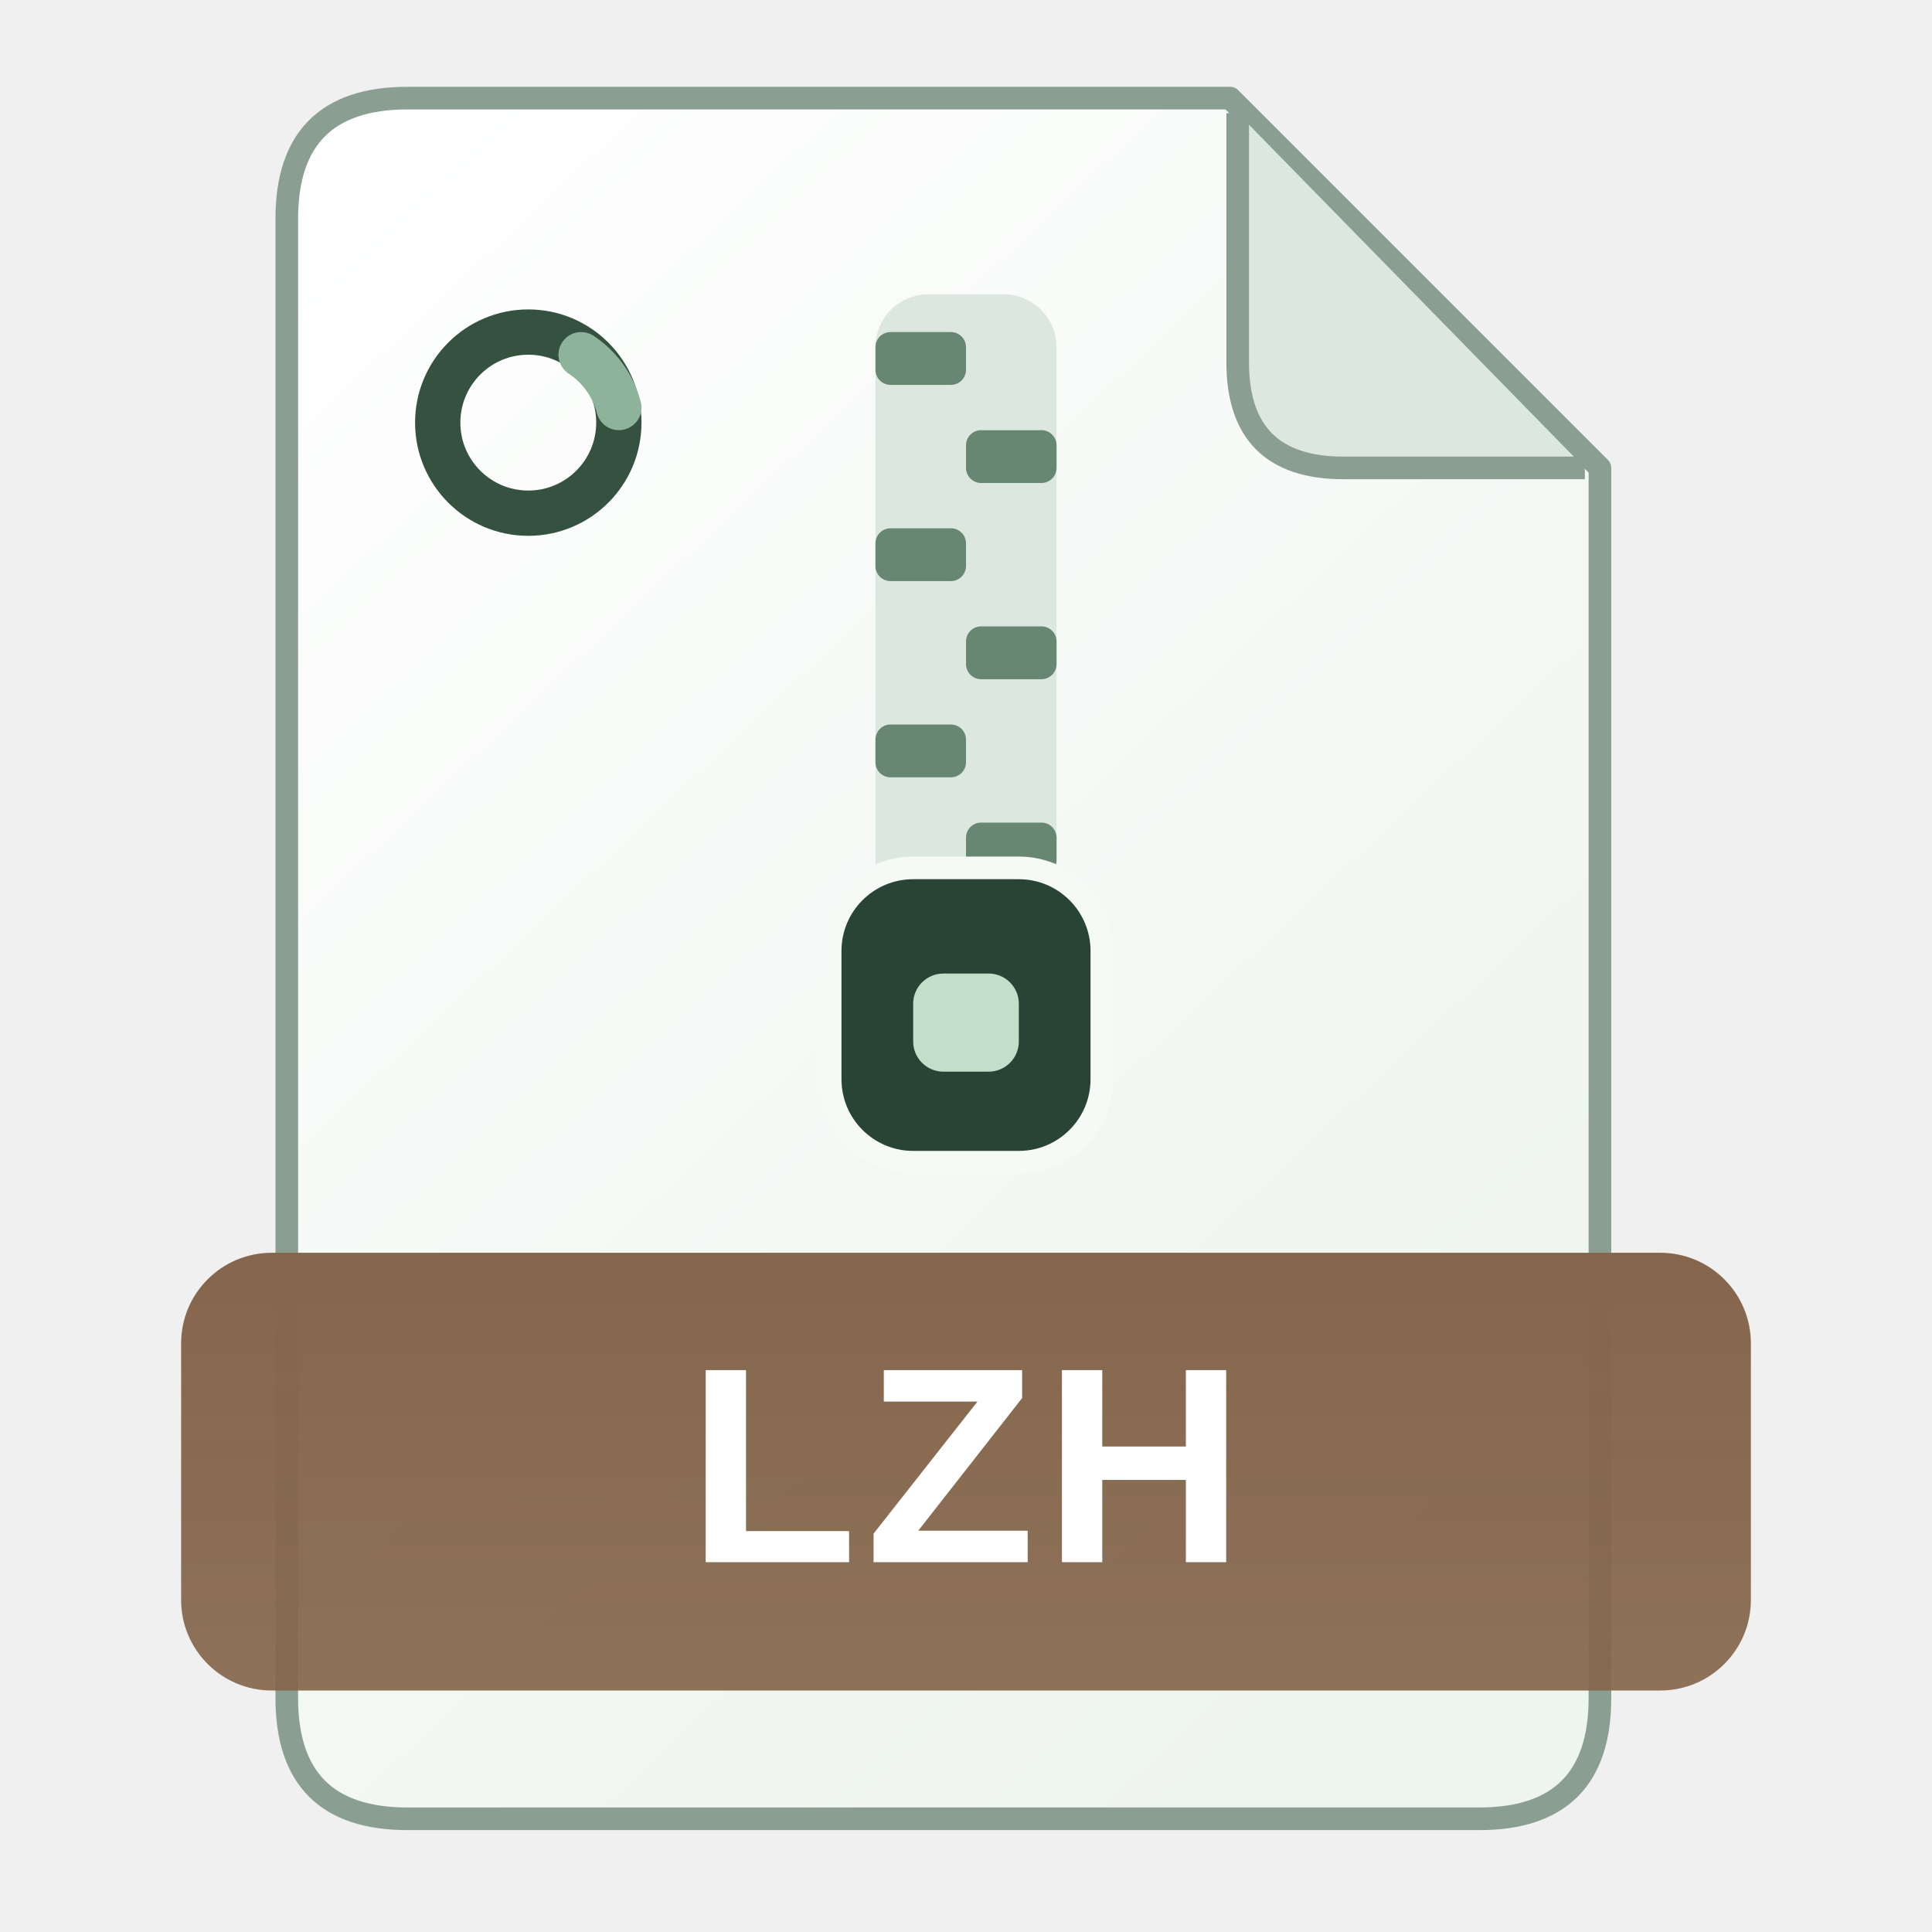
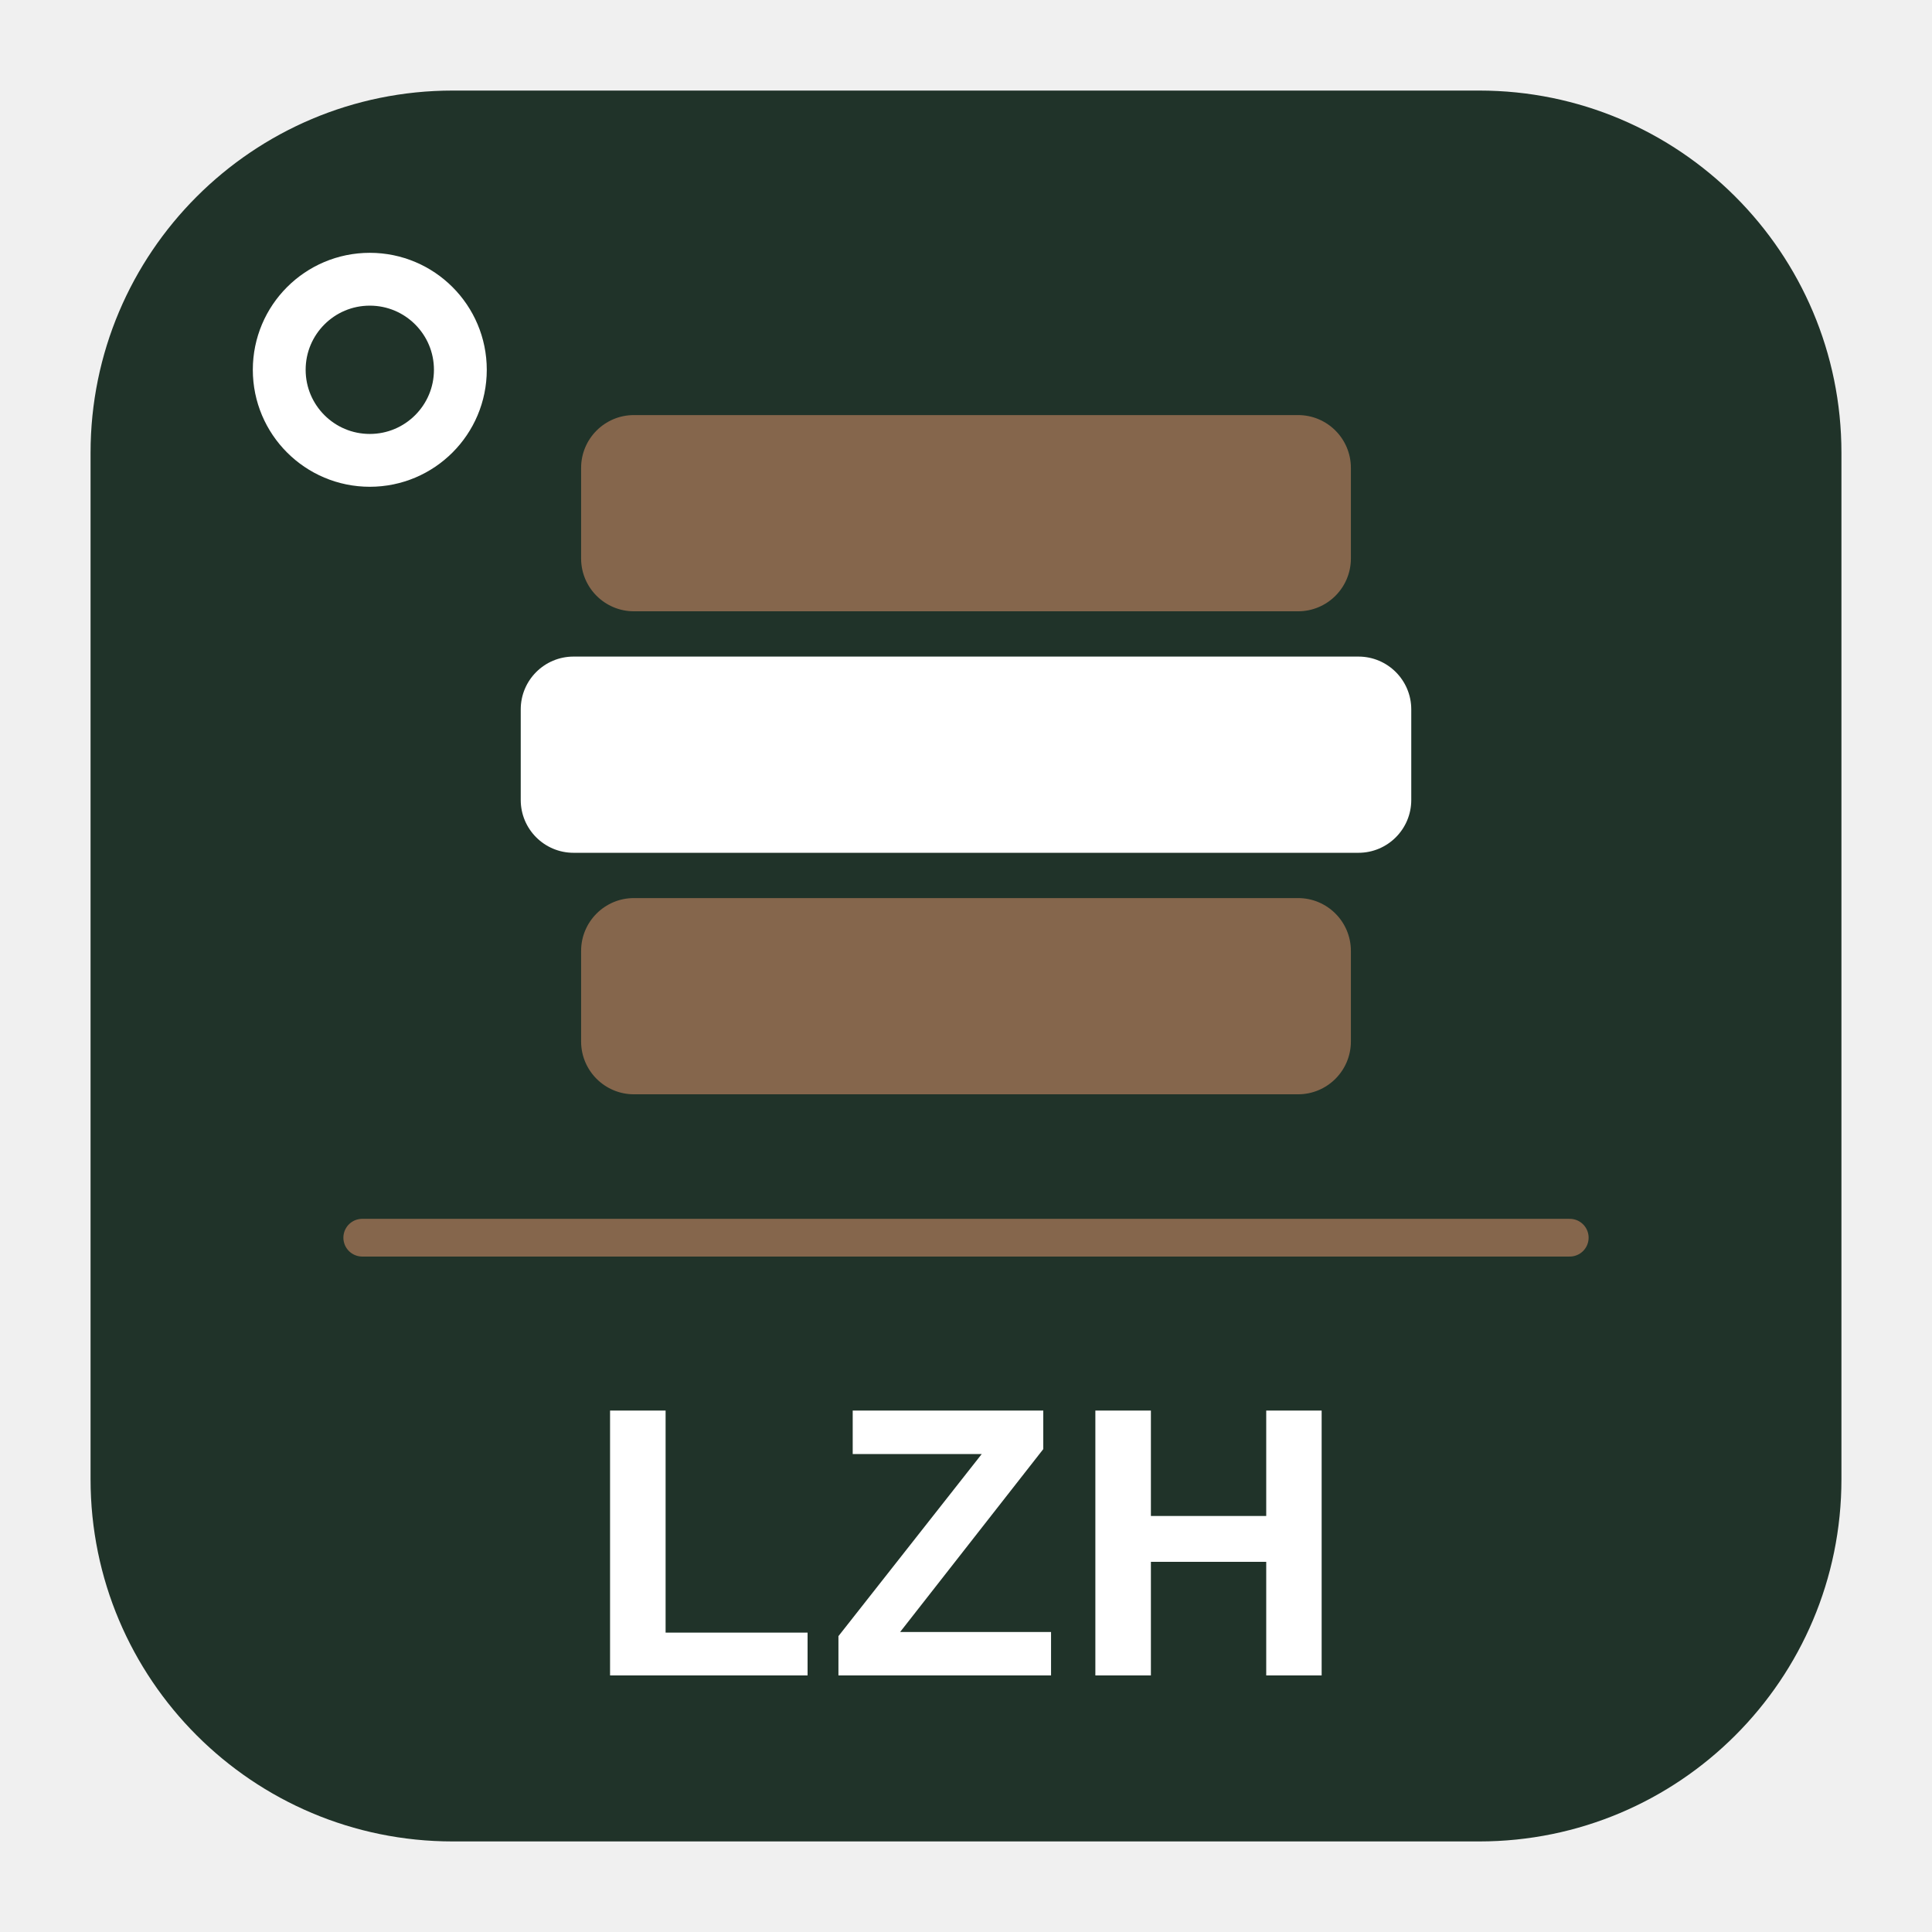
<svg xmlns="http://www.w3.org/2000/svg" width="256" height="256" viewBox="0 0 256 256">
-   <defs>
-     <linearGradient id="paper" x1="0" y1="0" x2=".7" y2="1">
-       <stop stop-color="#FFFFFF" />
-       <stop offset="1" stop-color="#EEF4EF" />
-     </linearGradient>
-     <linearGradient id="badge" x2="0" y2="1">
-       <stop stop-color="#85664C" />
-       <stop offset="1" stop-color="#85664C" stop-opacity=".92" />
-     </linearGradient>
-   </defs>
-   <path d="M54 13H163L212 62V225Q212 241 196 241H54Q38 241 38 225V29Q38 13 54 13Z" fill="url(#paper)" stroke="#8A9F91" stroke-width="3" stroke-linejoin="round" />
-   <path d="M164 15V48Q164 62 178 62H210" fill="#DCE8DF" stroke="#8A9F91" stroke-width="3" stroke-linejoin="round" />
-   <rect x="116" y="39" width="24" height="100" rx="7" fill="#DCE8DF" />
-   <rect x="116" y="44" width="12" height="7" rx="2" fill="#688773" />
-   <rect x="128" y="57" width="12" height="7" rx="2" fill="#688773" />
-   <rect x="116" y="70" width="12" height="7" rx="2" fill="#688773" />
-   <rect x="128" y="83" width="12" height="7" rx="2" fill="#688773" />
-   <rect x="116" y="96" width="12" height="7" rx="2" fill="#688773" />
-   <rect x="128" y="109" width="12" height="7" rx="2" fill="#688773" />
-   <rect x="110" y="115" width="36" height="39" rx="11" fill="#284435" stroke="#F6FAF7" stroke-width="3" />
-   <rect x="121" y="129" width="14" height="13" rx="4" fill="#C3DEC9" />
-   <circle cx="70" cy="56" r="12" fill="none" stroke="#35513F" stroke-width="6" />
-   <path d="M77 47a12 12 0 0 1 5 7" fill="none" stroke="#8DB49A" stroke-width="6" stroke-linecap="round" />
-   <rect x="24" y="166" width="208" height="58" rx="12" fill="url(#badge)" />
-   <text x="128" y="207" text-anchor="middle" font-family="Segoe UI,Arial,sans-serif" font-size="37" font-weight="700" letter-spacing="1" fill="#FFFFFF">LZH</text>
+   <rect x="12" y="12" width="232" height="232" rx="48" fill="#203329" />
+   <circle cx="49" cy="49" r="12" fill="none" stroke="#FFFFFF" stroke-width="7" />
+   <rect x="77" y="55" width="102" height="26" rx="7" fill="#85664C" />
+   <rect x="69" y="87" width="118" height="26" rx="7" fill="#FFFFFF" />
+   <rect x="77" y="119" width="102" height="26" rx="7" fill="#85664C" />
+   <path d="M48 164h160" stroke="#85664C" stroke-width="5" stroke-linecap="round" />
+   <text x="128" y="222" text-anchor="middle" font-family="Segoe UI,Arial,sans-serif" font-size="51" font-weight="800" letter-spacing="1" fill="#FFFFFF">LZH</text>
</svg>
